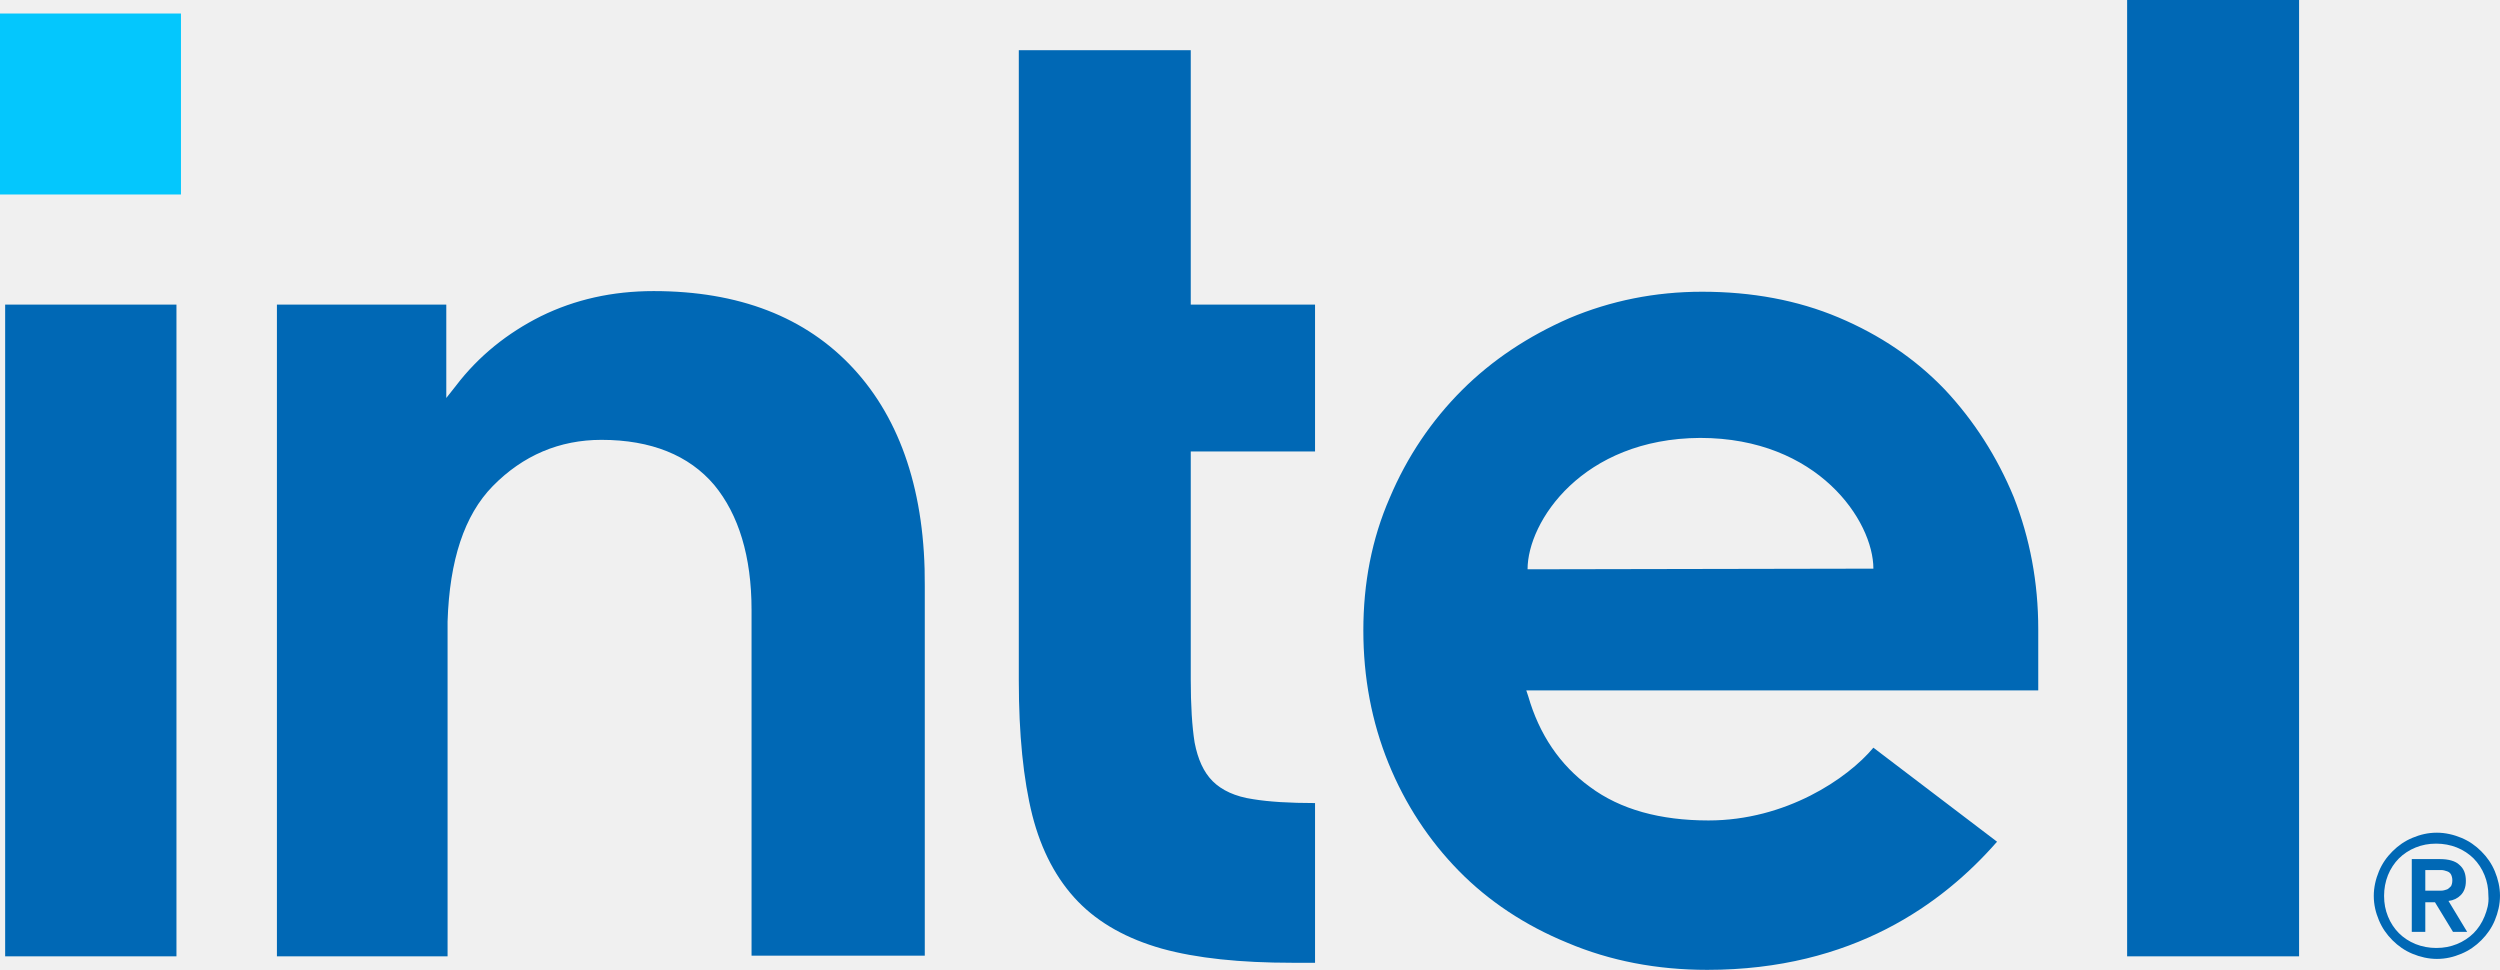
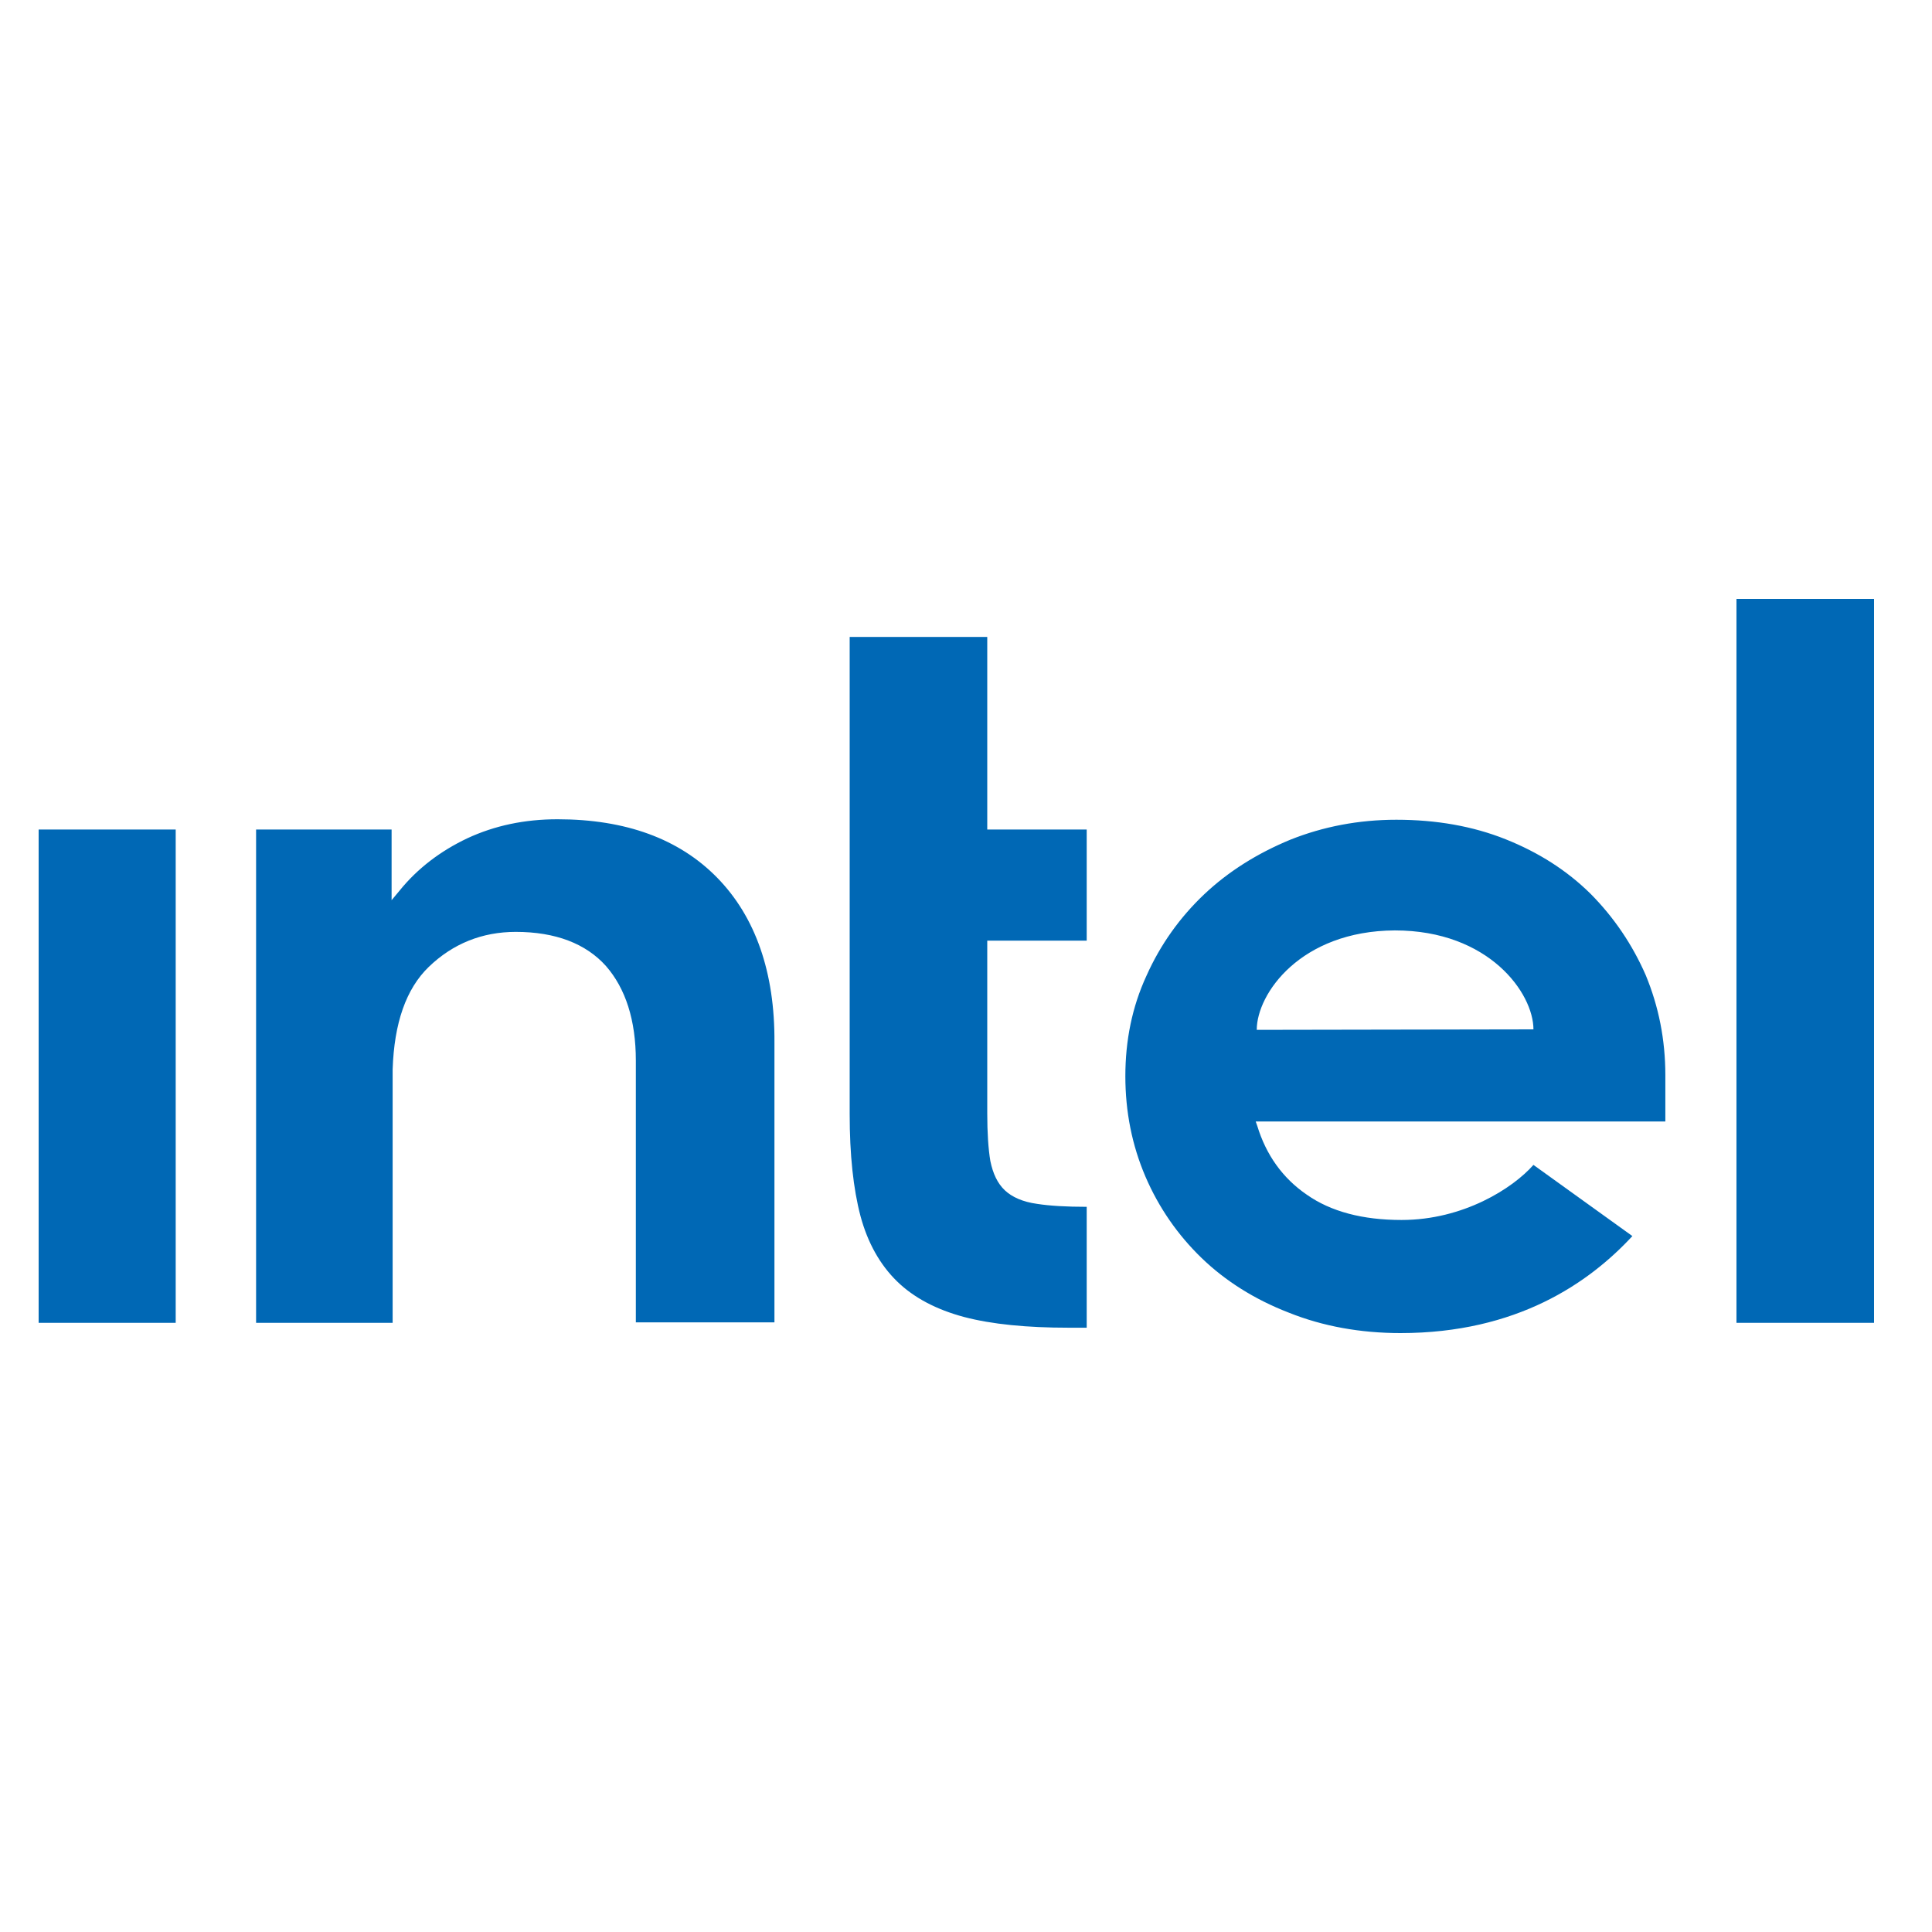
- <svg xmlns="http://www.w3.org/2000/svg" version="1.1" id="Layer_1" x="0px" y="0px" viewBox="0 0 388.2 150.6" style="enable-background:new 0 0 388.2 150.6;" xml:space="preserve">
-   <style type="text/css">
- 	.st0{fill:#04C7FD;}
- 	.st1{fill:#0068B5;}
- </style>
-   <rect y="2.1" class="st0" width="28.1" height="28.1" />
-   <path class="st1" d="M27.4,148.5V47.3H0.8v101.2H27.4z M204.2,149.5v-24.8c-3.9,0-7.2-0.2-9.6-0.6c-2.8-0.4-4.9-1.4-6.3-2.8  c-1.4-1.4-2.3-3.4-2.8-6c-0.4-2.5-0.6-5.8-0.6-9.8V70.1h19.3V47.3h-19.3V7.8h-26.7v97.9c0,8.3,0.7,15.3,2.1,20.9  c1.4,5.5,3.8,10,7.1,13.4s7.7,5.8,13,7.3c5.4,1.5,12.2,2.2,20.3,2.2L204.2,149.5L204.2,149.5z M357,148.5V0h-26.7v148.5H357z   M132.5,57.2c-7.4-8-17.8-12-31-12c-6.4,0-12.2,1.3-17.5,3.9c-5.2,2.6-9.7,6.2-13.2,10.8l-1.5,1.9v-1.7V47.3H43v101.2h26.5V94.6v3.7  c0-0.6,0-1.2,0-1.8c0.3-9.5,2.6-16.5,7-21c4.7-4.8,10.4-7.2,16.9-7.2c7.7,0,13.6,2.4,17.5,7c3.8,4.6,5.8,11.1,5.8,19.4l0,0v0.2l0,0  l0,0v53.5h26.9V91C143.7,76.6,139.9,65.2,132.5,57.2z M316.5,97.7c0-7.3-1.3-14.1-3.8-20.5c-2.6-6.3-6.2-11.9-10.7-16.7  c-4.6-4.8-10.1-8.5-16.5-11.2s-13.5-4-21.2-4c-7.3,0-14.2,1.4-20.6,4.1c-6.4,2.8-12,6.5-16.7,11.2s-8.5,10.3-11.2,16.7  c-2.8,6.4-4.1,13.3-4.1,20.6c0,7.3,1.3,14.2,3.9,20.6c2.6,6.4,6.3,12,10.9,16.7c4.6,4.7,10.3,8.5,16.9,11.2  c6.6,2.8,13.9,4.2,21.7,4.2c22.6,0,36.6-10.3,45-19.9l-19.2-14.6c-4,4.8-13.6,11.3-25.6,11.3c-7.5,0-13.7-1.7-18.4-5.2  c-4.7-3.4-7.9-8.2-9.6-14.1l-0.3-0.9h79.5L316.5,97.7L316.5,97.7z M237.2,88.4c0-7.4,8.5-20.3,26.8-20.4c18.3,0,26.9,12.9,26.9,20.3  L237.2,88.4z" />
-   <path class="st1" d="M387.4,135.3c-0.5-1.2-1.2-2.2-2.1-3.1c-0.9-0.9-1.9-1.6-3.1-2.1s-2.5-0.8-3.8-0.8c-1.4,0-2.6,0.3-3.8,0.8  c-1.2,0.5-2.2,1.2-3.1,2.1c-0.9,0.9-1.6,1.9-2.1,3.1c-0.5,1.2-0.8,2.5-0.8,3.8c0,1.4,0.3,2.6,0.8,3.8s1.2,2.2,2.1,3.1  c0.9,0.9,1.9,1.6,3.1,2.1s2.5,0.8,3.8,0.8c1.4,0,2.6-0.3,3.8-0.8c1.2-0.5,2.2-1.2,3.1-2.1c0.9-0.9,1.6-1.9,2.1-3.1  c0.5-1.2,0.8-2.5,0.8-3.8S387.9,136.5,387.4,135.3z M385.8,142.3c-0.4,1-1,1.9-1.7,2.6c-0.7,0.7-1.6,1.3-2.6,1.7s-2,0.6-3.2,0.6  c-1.1,0-2.2-0.2-3.2-0.6c-1-0.4-1.9-1-2.6-1.7s-1.3-1.6-1.7-2.6c-0.4-1-0.6-2-0.6-3.2c0-1.1,0.2-2.2,0.6-3.2s1-1.9,1.7-2.6  c0.7-0.7,1.6-1.3,2.6-1.7s2-0.6,3.2-0.6c1.1,0,2.2,0.2,3.2,0.6c1,0.4,1.9,1,2.6,1.7s1.3,1.6,1.7,2.6c0.4,1,0.6,2,0.6,3.2  C386.5,140.3,386.2,141.3,385.8,142.3z M380.2,139.9c0.8-0.1,1.4-0.4,1.9-0.9s0.8-1.2,0.8-2.2c0-1.1-0.3-1.9-1-2.5  c-0.6-0.6-1.7-0.9-3-0.9h-4.4v11.3h2.1v-4.6h1.5l2.8,4.6h2.2L380.2,139.9z M379.1,138.3c-0.3,0-0.6,0-1,0h-1.5v-3.2h1.5  c0.3,0,0.6,0,1,0c0.3,0,0.6,0.1,0.9,0.2c0.3,0.1,0.5,0.3,0.6,0.5s0.2,0.5,0.2,0.9s-0.1,0.7-0.2,0.9c-0.2,0.2-0.4,0.4-0.6,0.5  C379.7,138.2,379.4,138.3,379.1,138.3z" />
+ <svg xmlns="http://www.w3.org/2000/svg" width="100" height="100" viewBox="0 0 100 100" fill="none">
+   <rect width="100" height="100" fill="white" />
+   <path d="M9.094 68.47V42.935H2V68.47H9.094ZM56.248 68.722V62.465C55.208 62.465 54.327 62.414 53.687 62.313C52.941 62.212 52.38 61.96 52.007 61.607C51.634 61.254 51.394 60.749 51.26 60.093C51.154 59.462 51.1 58.63 51.1 57.62V48.688H56.248V42.935H51.1V32.968H43.979V57.671C43.979 59.765 44.166 61.531 44.539 62.944C44.913 64.332 45.553 65.468 46.433 66.325C47.313 67.183 48.486 67.789 49.9 68.167C51.34 68.546 53.154 68.722 55.314 68.722H56.248ZM97 68.47V31H89.879V68.47H97ZM37.125 45.433C35.151 43.414 32.378 42.405 28.857 42.405C27.15 42.405 25.603 42.733 24.19 43.389C22.803 44.045 21.603 44.953 20.669 46.114L20.269 46.594V46.165V42.935H13.255V68.47H20.323V54.87V55.803C20.323 55.652 20.323 55.501 20.323 55.349C20.403 52.952 21.016 51.186 22.189 50.05C23.443 48.839 24.963 48.234 26.697 48.234C28.75 48.234 30.324 48.839 31.364 50C32.378 51.161 32.911 52.801 32.911 54.895V54.946V68.445H40.085V53.962C40.112 50.328 39.099 47.452 37.125 45.433ZM86.198 55.652C86.198 53.81 85.852 52.094 85.185 50.479C84.492 48.89 83.531 47.477 82.331 46.266C81.104 45.054 79.638 44.121 77.931 43.44C76.224 42.758 74.33 42.43 72.276 42.43C70.33 42.43 68.489 42.783 66.782 43.465C65.076 44.171 63.582 45.105 62.328 46.291C61.075 47.477 60.062 48.89 59.341 50.505C58.595 52.12 58.248 53.861 58.248 55.703C58.248 57.544 58.595 59.285 59.288 60.9C59.981 62.515 60.968 63.928 62.195 65.114C63.422 66.3 64.942 67.259 66.702 67.94C68.463 68.647 70.41 69 72.49 69C78.517 69 82.251 66.401 84.492 63.979L79.371 60.295C78.304 61.506 75.744 63.146 72.543 63.146C70.543 63.146 68.889 62.717 67.636 61.834C66.382 60.976 65.529 59.765 65.076 58.276L64.996 58.049H86.198V55.652ZM65.049 53.305C65.049 51.438 67.316 48.183 72.197 48.158C77.077 48.158 79.371 51.413 79.371 53.28L65.049 53.305Z" fill="#0068B5" />
</svg>
